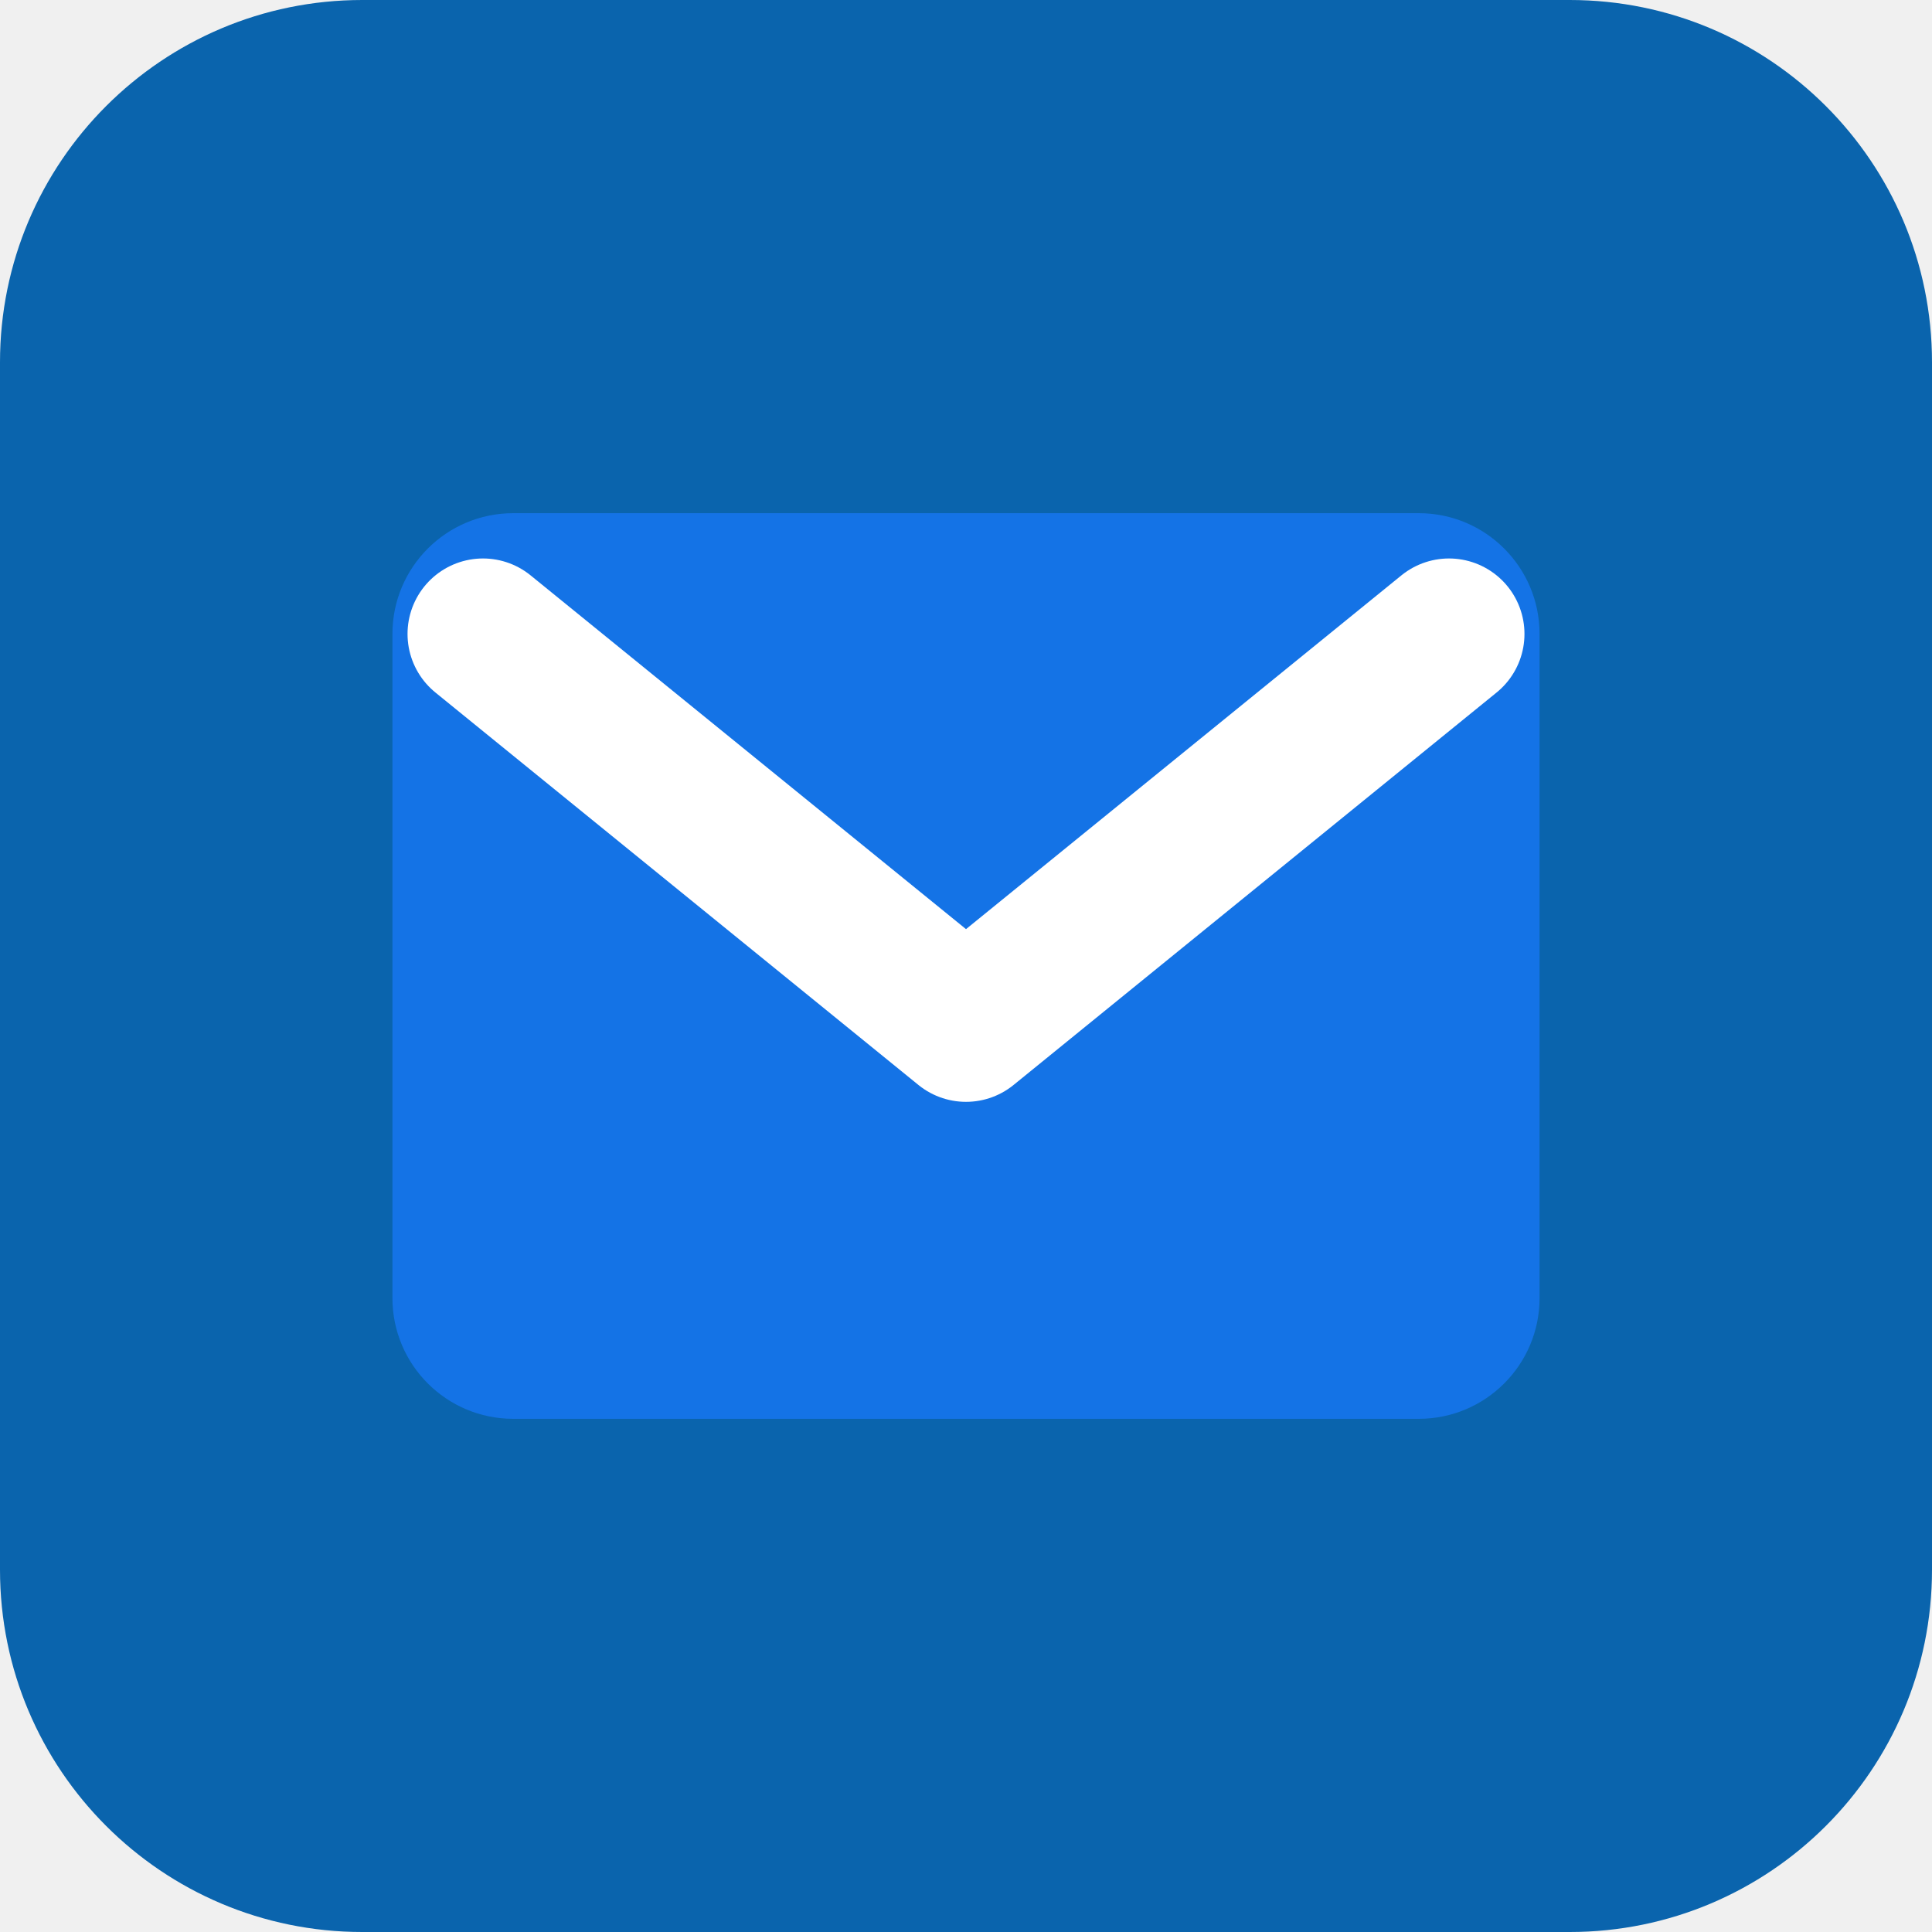
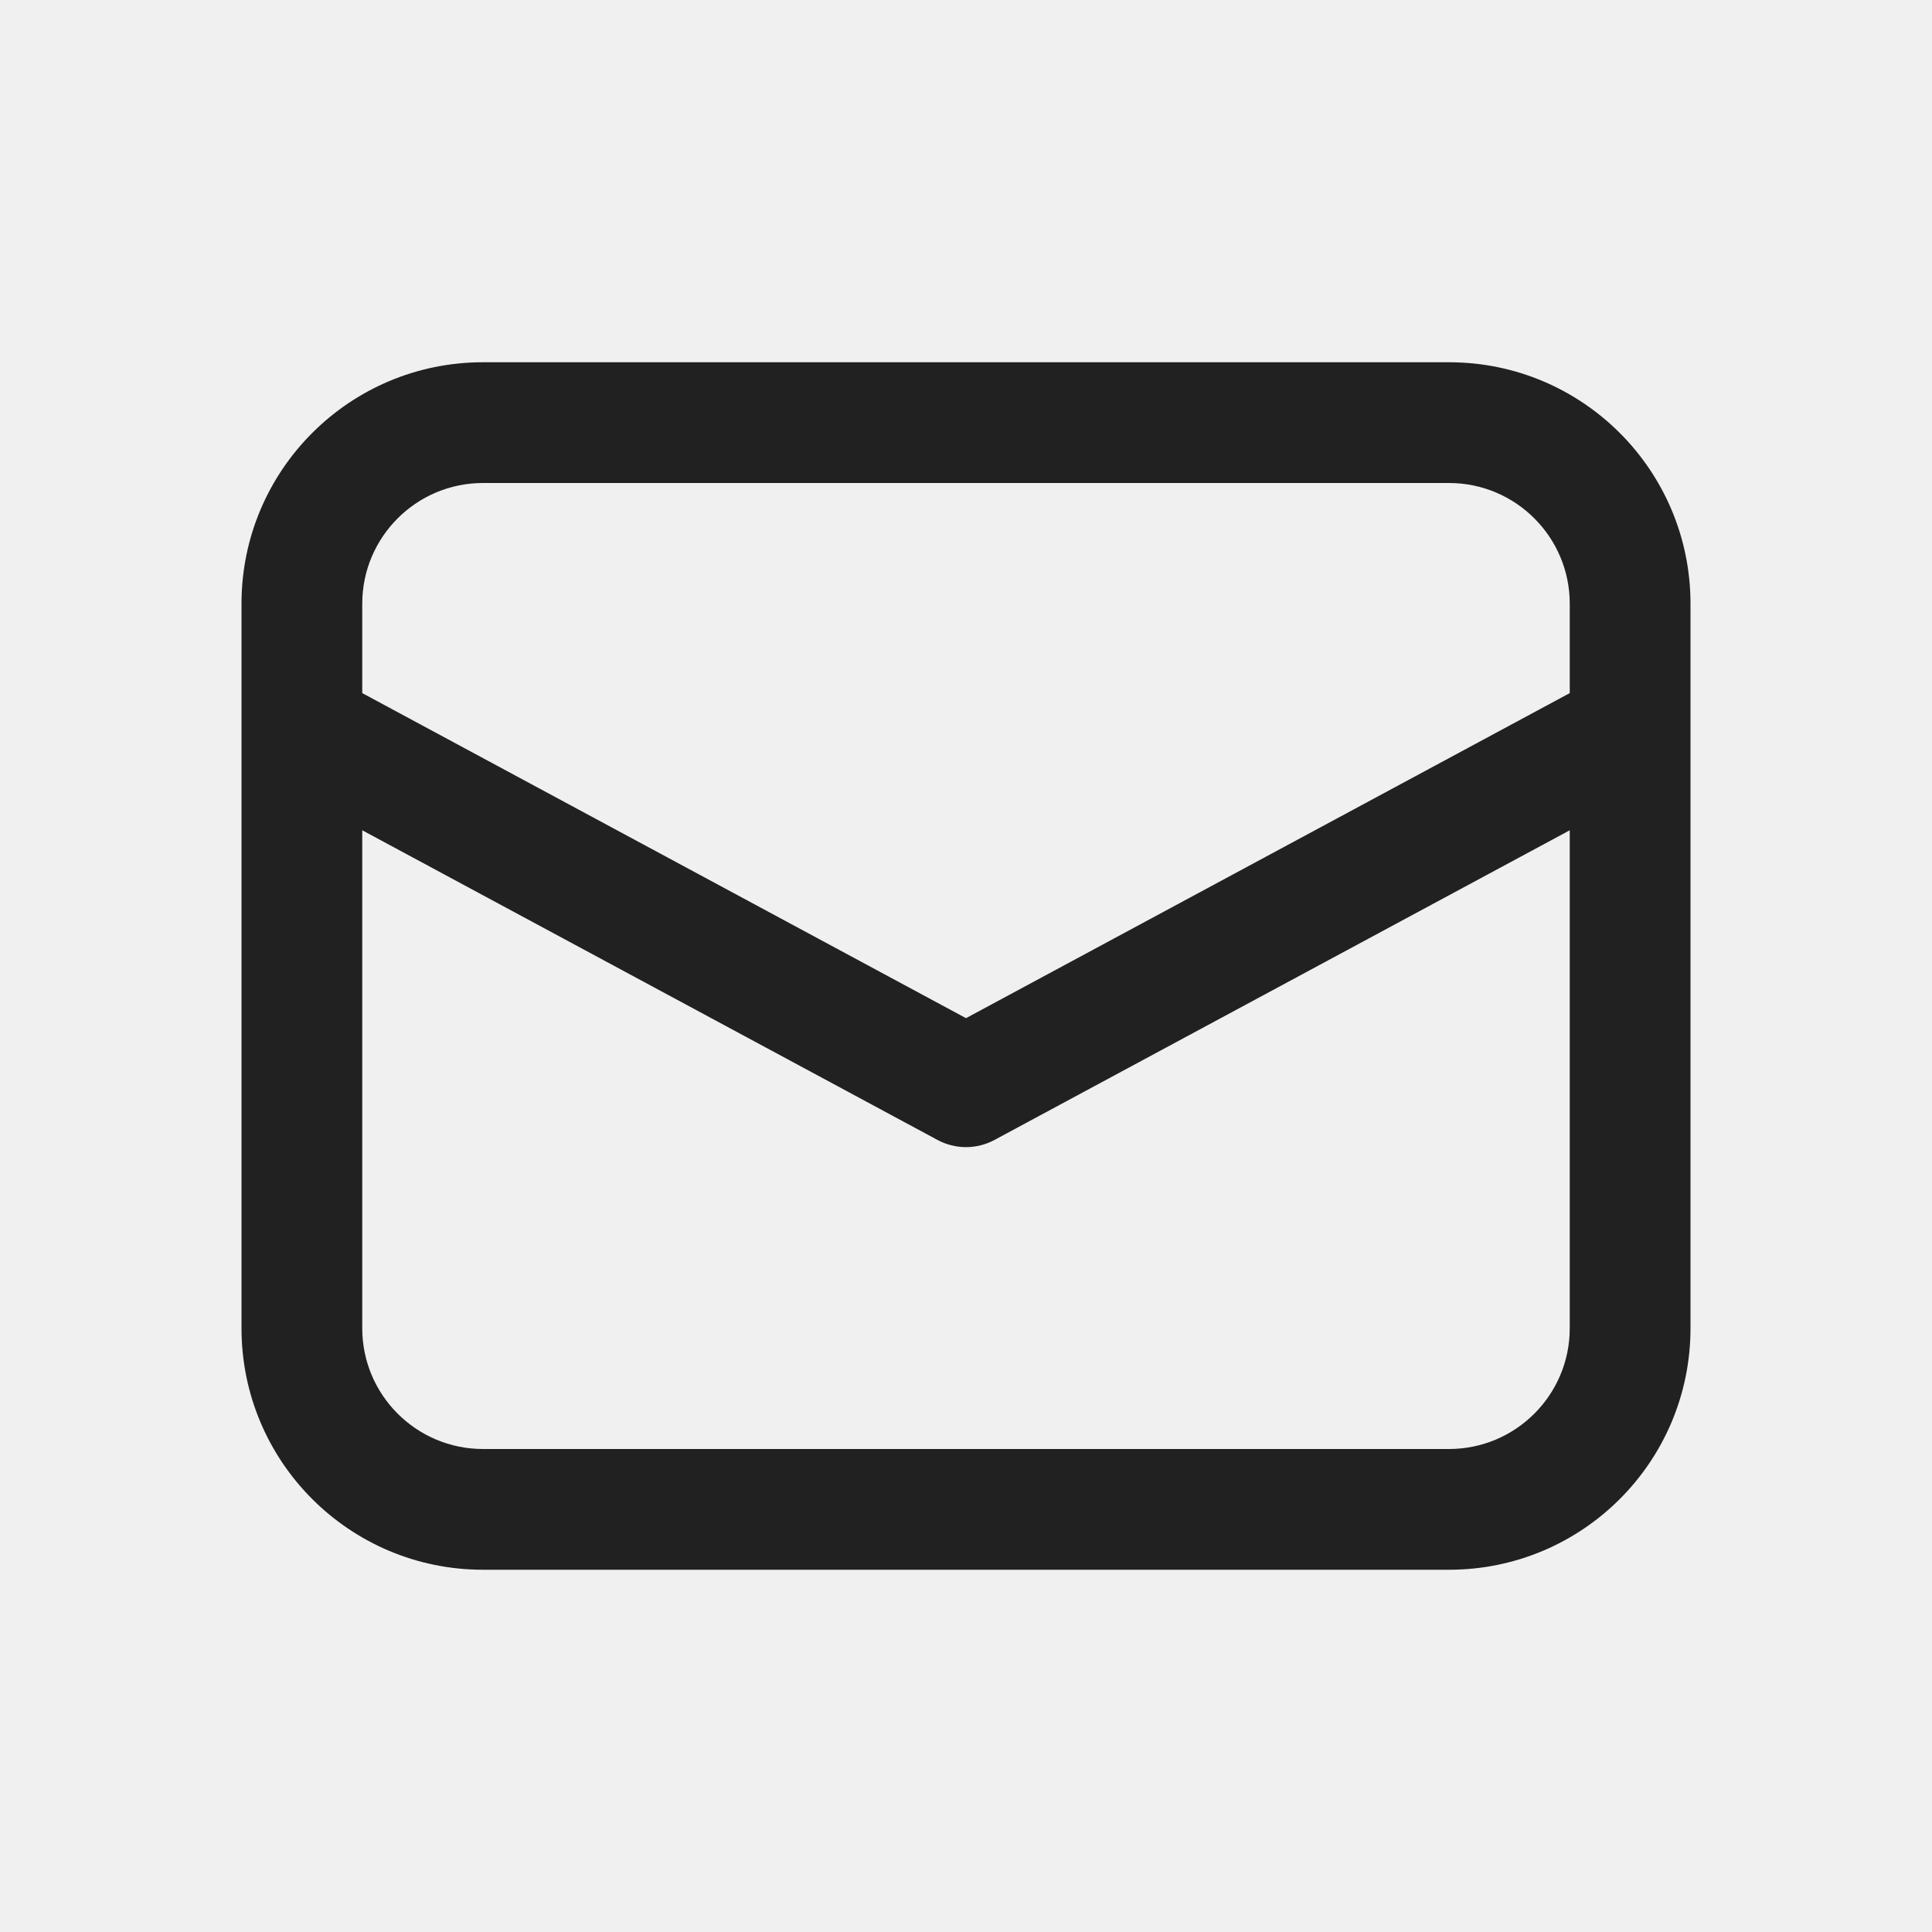
- <svg xmlns="http://www.w3.org/2000/svg" viewBox="0 0 64 64">
-   <rect width="64" height="64" rx="12" fill="#0a64ad" />
-   <rect x="13" y="17" width="38" height="30" rx="4" fill="#1473e6" />
-   <path d="M16 21l16 13 16-13" fill="none" stroke="#fff" stroke-width="5" stroke-linecap="round" stroke-linejoin="round" />
+ <svg xmlns="http://www.w3.org/2000/svg" width="16" height="16" viewBox="0 0 16 16" fill="none">
+   <path d="M2 6.038V11C2 12.105 2.895 13 4 13H12C13.105 13 14 12.105 14 11V5C14 3.895 13.105 3 12 3H4C2.895 3 2 3.895 2 5V6.038C2 6.038 2 6.038 2 6.038ZM4 4H12C12.552 4 13 4.448 13 5V5.74L8 8.432L3 5.74V5C3 4.448 3.448 4 4 4ZM3 6.876L7.763 9.44C7.911 9.52 8.089 9.52 8.237 9.44L13 6.876V11C13 11.552 12.552 12 12 12H4C3.448 12 3 11.552 3 11V6.876Z" fill="#212121" />
</svg>
